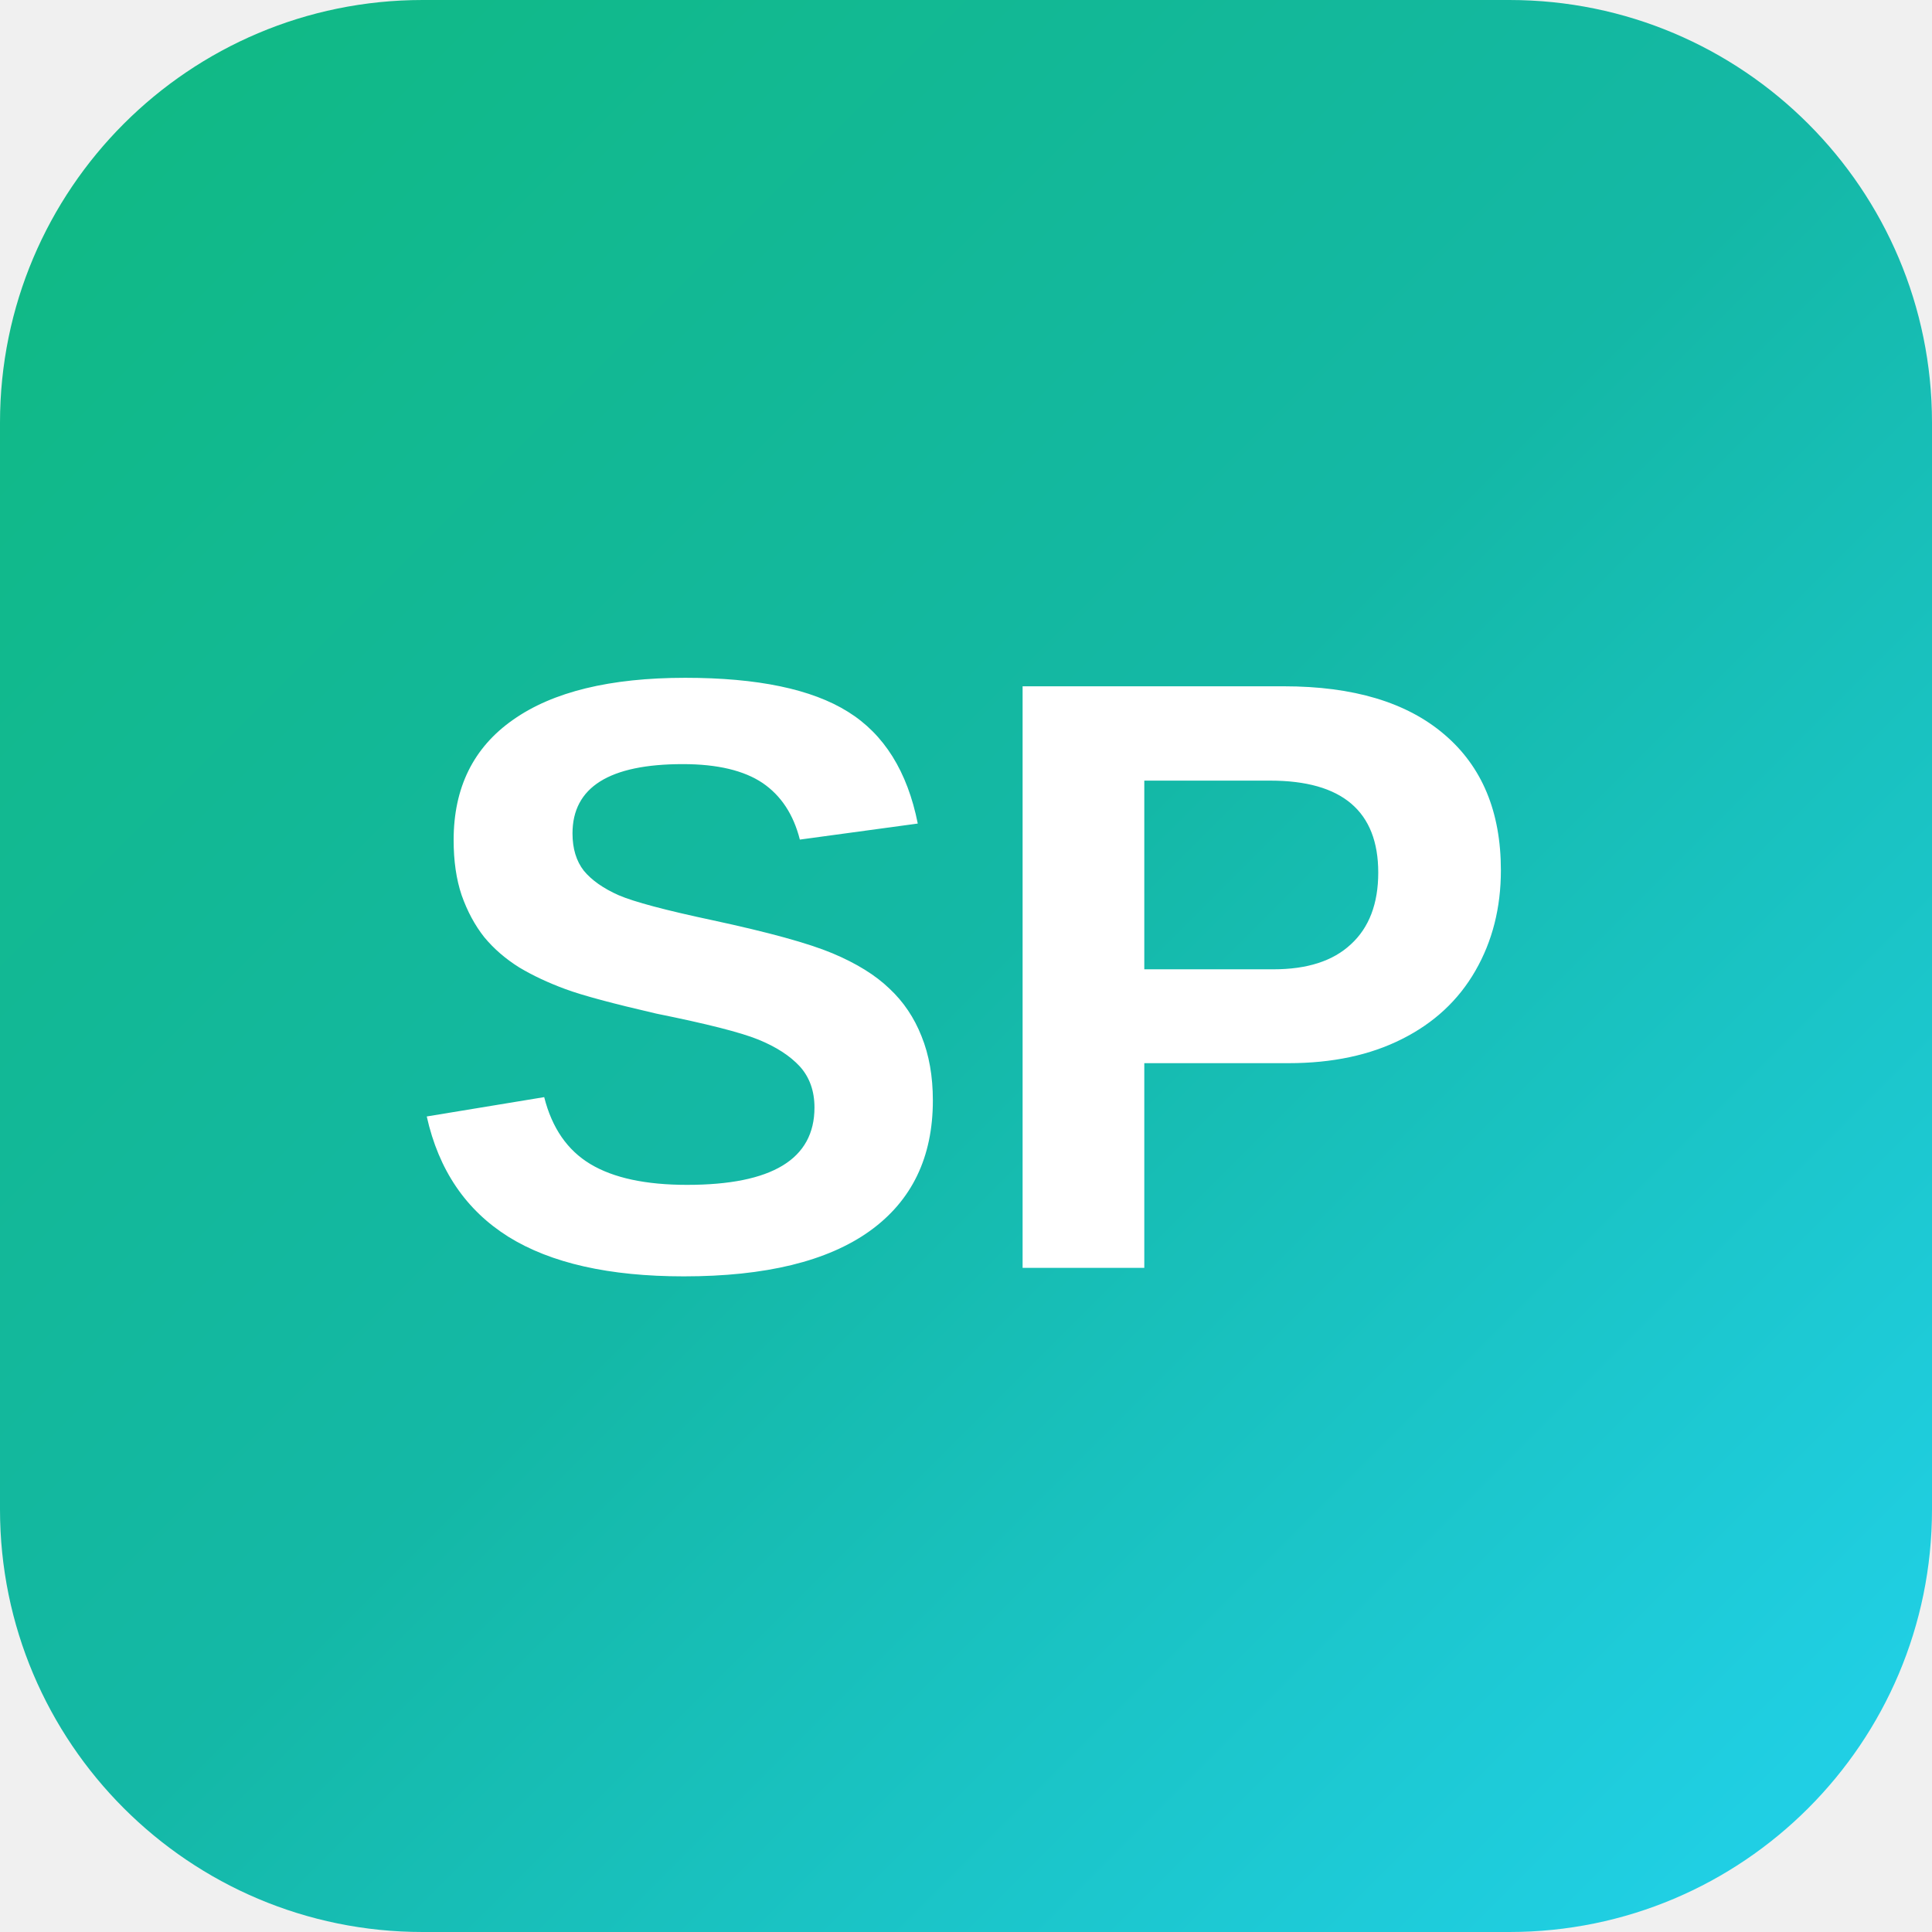
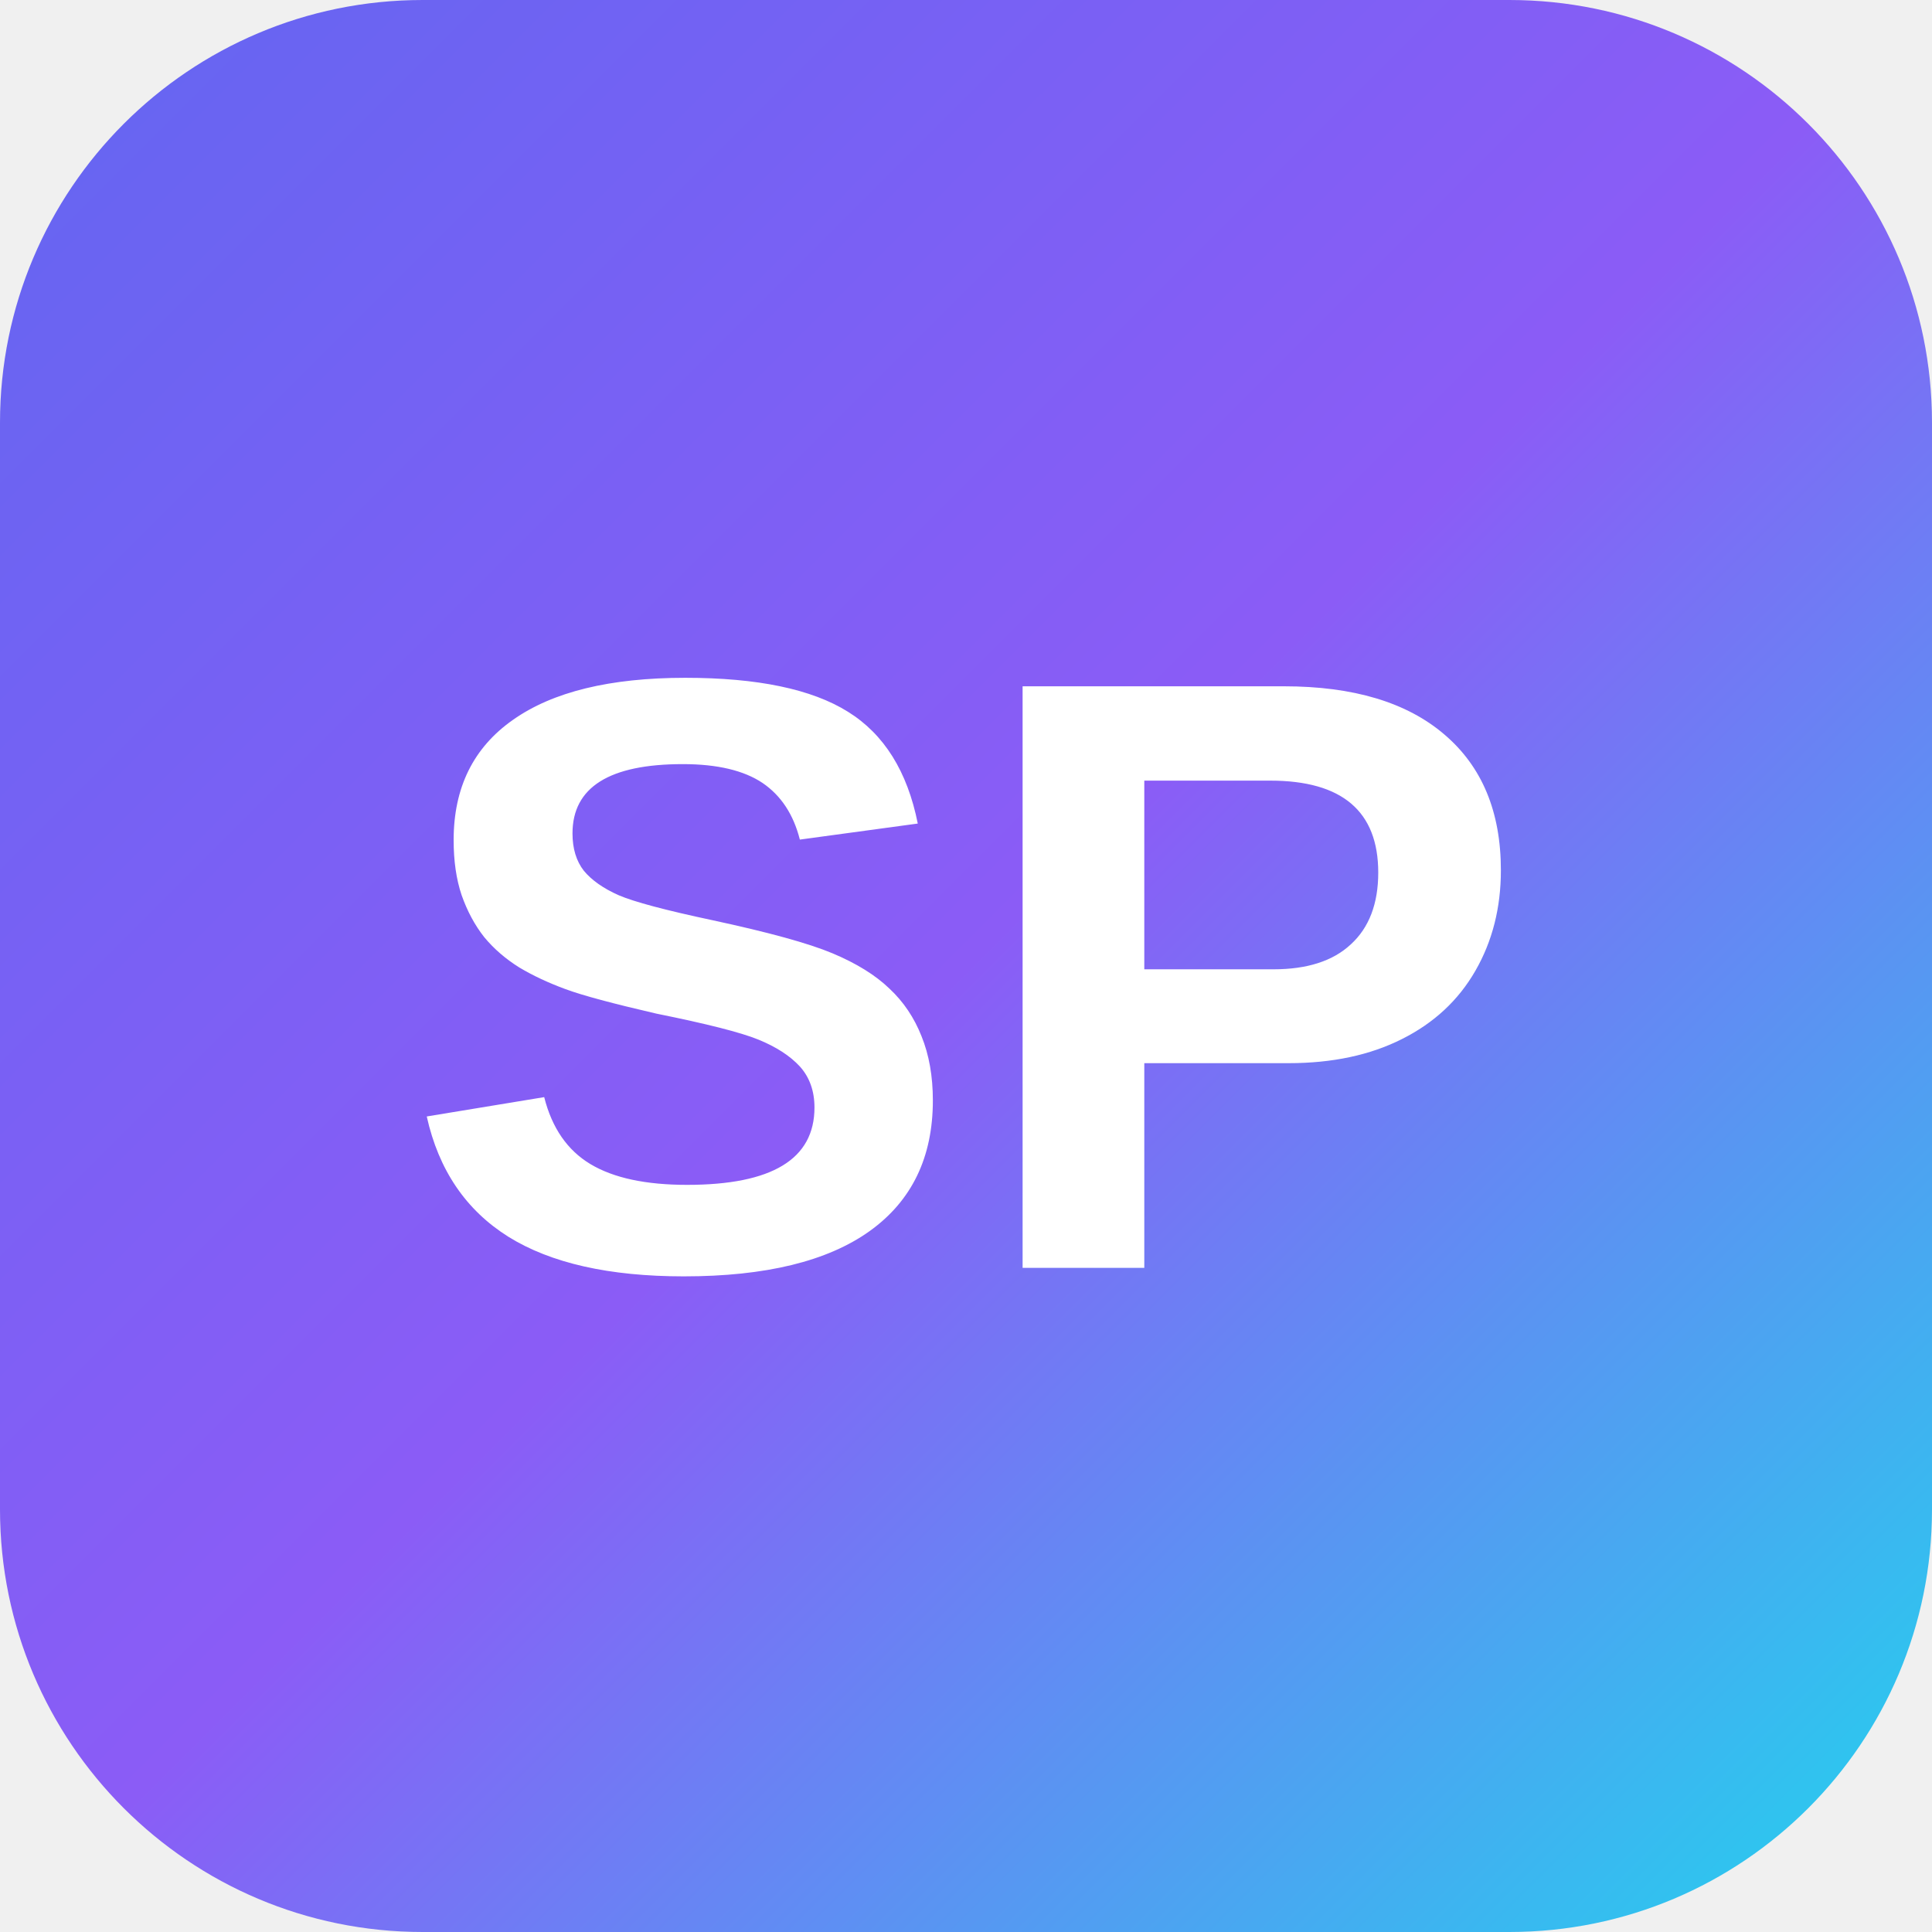
<svg xmlns="http://www.w3.org/2000/svg" viewBox="0 0 64 64">
  <defs>
    <linearGradient id="g" x1="0" y1="0" x2="64" y2="64" gradientUnits="userSpaceOnUse">
-       <stop stop-color="#10b981" />
-       <stop offset="0.5" stop-color="#14b8a6" />
+       <stop stop-color="#6366f1" />
+       <stop offset="0.5" stop-color="#8b5cf6" />
      <stop offset="1" stop-color="#22d3ee" />
    </linearGradient>
  </defs>
  <rect width="64" height="64" rx="14" fill="url(#g)" />
  <text x="32" y="42" font-family="Arial, Helvetica, sans-serif" font-size="28" font-weight="700" fill="#ffffff" text-anchor="middle">SP</text>
</svg>
